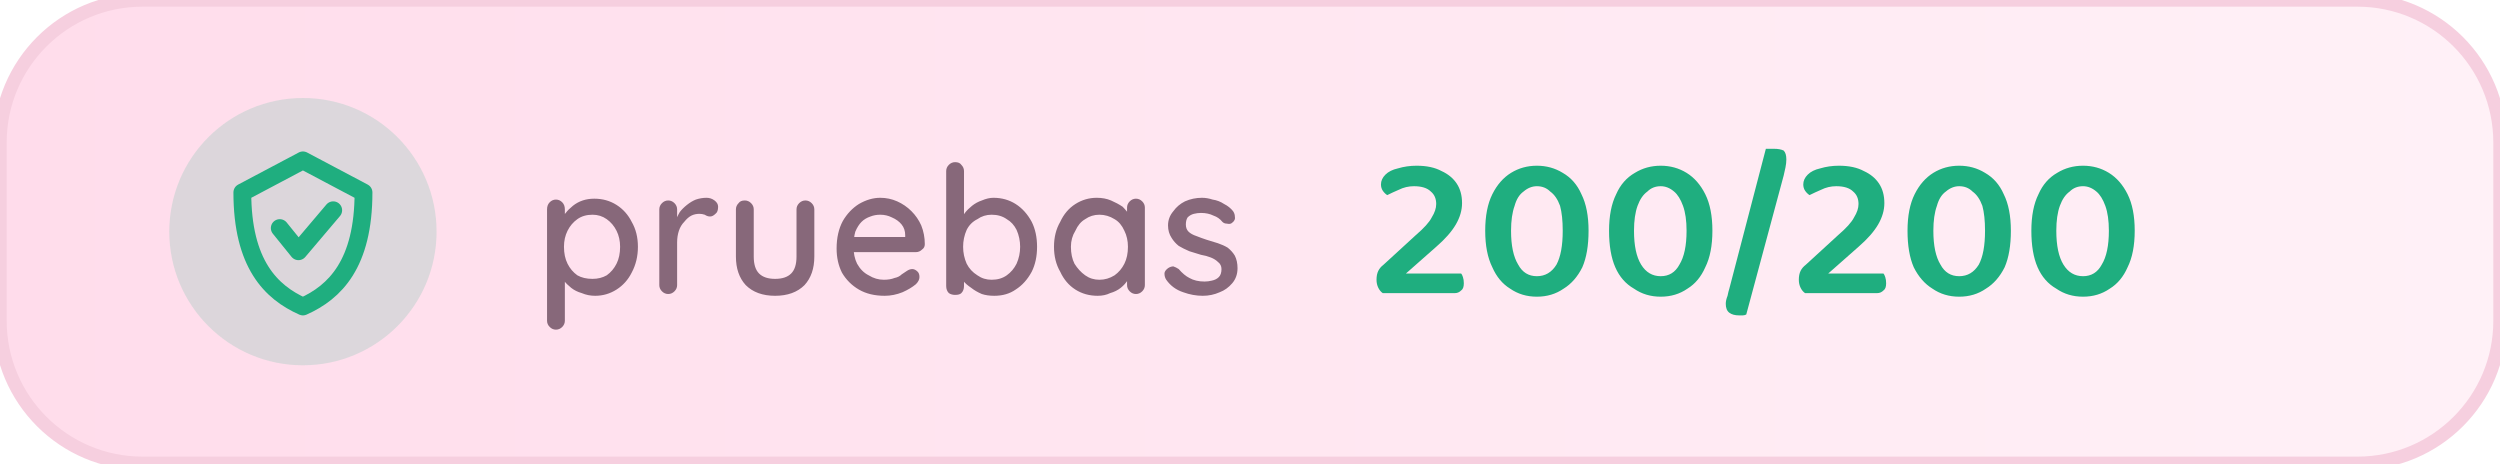
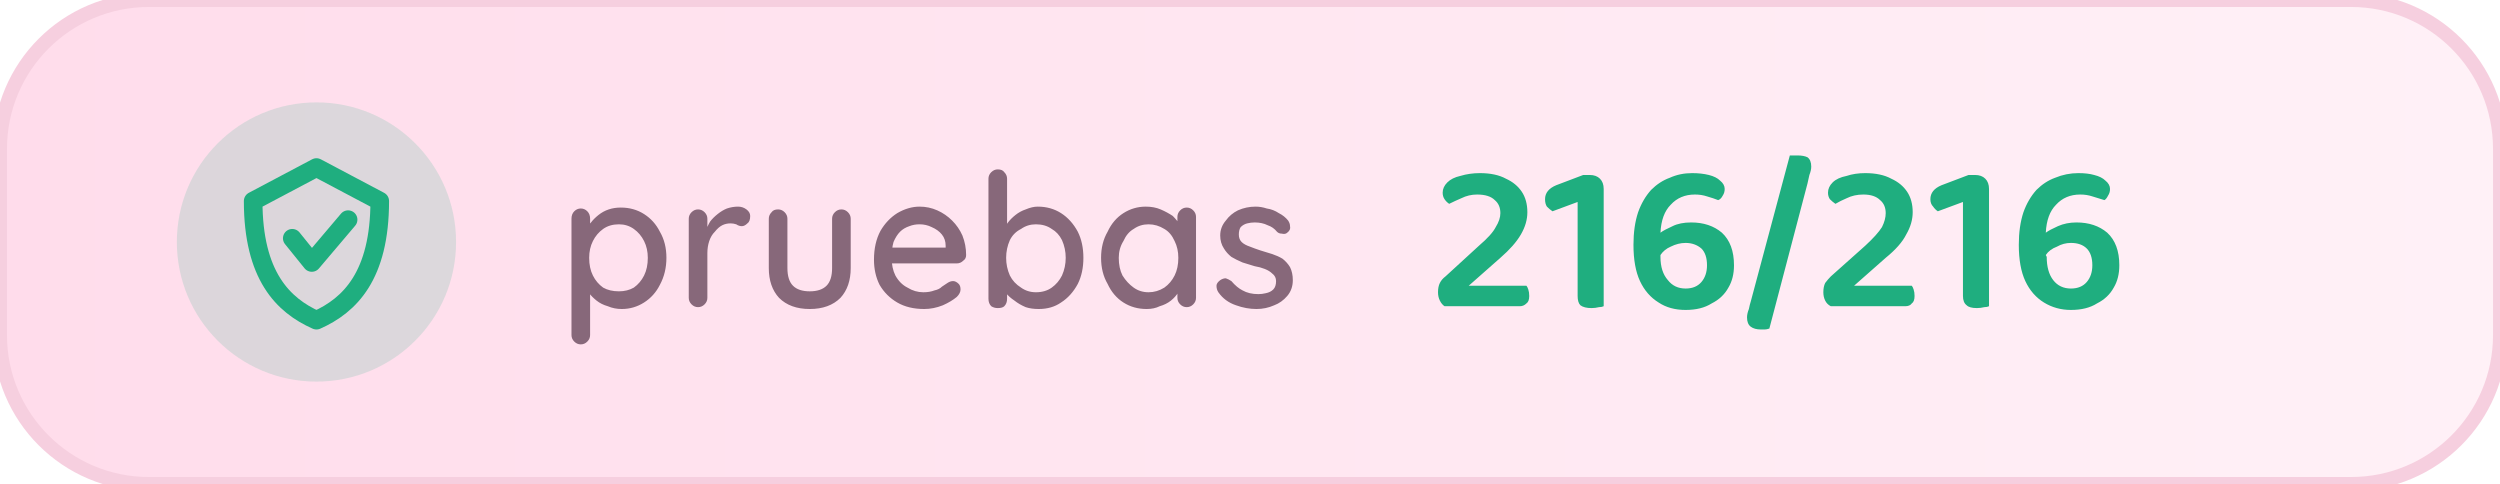
- <svg xmlns="http://www.w3.org/2000/svg" viewBox="0 0 280.6 52" width="280.6" height="52" role="img" aria-label="pruebas 200/200">
+ <svg xmlns="http://www.w3.org/2000/svg" viewBox="0 0 268.6 52" width="268.6" height="52" role="img" aria-label="pruebas 216/216">
  <defs>
    <linearGradient id="gi" x1="0" y1="0" x2="1" y2="0">
      <stop offset="0" stop-color="#FFDCEB" />
      <stop offset="1" stop-color="#FFF1F7" />
    </linearGradient>
  </defs>
-   <rect x="0" y="0" width="280.6" height="52" rx="16" ry="16" fill="url(#gi)" stroke="#F6CFDF" stroke-width="1.5" />
+   <rect x="0" y="0" width="268.6" height="52" rx="16" ry="16" fill="url(#gi)" stroke="#F6CFDF" stroke-width="1.5" />
  <circle cx="34" cy="26" r="15" fill="#1FAE7F" opacity="0.16" />
  <g fill="none" stroke="#1FAE7F" stroke-width="2" stroke-linecap="round" stroke-linejoin="round">
    <path d="M 34 18 L 40.8 21.6 C 40.8 29.6 37.6 32.8 34 34.4 C 30.4 32.8 27.2 29.6 27.2 21.6 Z" />
    <path d="M 31.4 25.6 L 33.5 28.2 L 37.4 23.6" />
  </g>
  <path d="M66.7 22.3Q68.1 22.3 69.2 23Q70.3 23.7 70.9 24.9Q71.6 26.1 71.6 27.7Q71.6 29.3 70.9 30.6Q70.3 31.8 69.2 32.5Q68.1 33.2 66.8 33.2Q66 33.2 65.3 32.9Q64.6 32.7 64.1 32.3Q63.6 31.9 63.3 31.5Q62.9 31 62.9 30.7L63.4 30.4V36Q63.4 36.4 63.1 36.7Q62.8 37 62.4 37Q62 37 61.7 36.7Q61.4 36.4 61.4 36V23.5Q61.4 23 61.7 22.7Q62 22.4 62.4 22.4Q62.8 22.4 63.1 22.7Q63.4 23 63.4 23.5V24.8L63.1 24.7Q63.1 24.3 63.5 23.9Q63.8 23.5 64.3 23.1Q64.8 22.7 65.4 22.5Q66 22.3 66.7 22.3ZM66.5 24.1Q65.5 24.1 64.8 24.6Q64.1 25.1 63.7 25.9Q63.3 26.7 63.3 27.7Q63.3 28.8 63.7 29.6Q64.1 30.4 64.8 30.9Q65.5 31.3 66.5 31.3Q67.4 31.3 68.1 30.9Q68.8 30.4 69.2 29.6Q69.6 28.8 69.6 27.7Q69.6 26.7 69.2 25.9Q68.8 25.1 68.1 24.6Q67.4 24.1 66.5 24.1Z M75 33Q74.6 33 74.3 32.7Q74 32.4 74 32V23.5Q74 23.1 74.3 22.8Q74.6 22.5 75 22.5Q75.4 22.5 75.7 22.8Q76 23.1 76 23.5V25.8L75.8 24.9Q76 24.3 76.3 23.8Q76.6 23.4 77.1 23Q77.6 22.6 78.1 22.4Q78.7 22.2 79.3 22.2Q79.8 22.2 80.2 22.5Q80.6 22.8 80.6 23.2Q80.6 23.8 80.3 24Q80 24.3 79.7 24.3Q79.4 24.3 79.1 24.1Q78.8 24 78.5 24Q78 24 77.6 24.2Q77.2 24.4 76.8 24.9Q76.4 25.3 76.2 25.9Q76 26.5 76 27.2V32Q76 32.4 75.7 32.7Q75.4 33 75 33Z M90.4 22.5Q90.8 22.5 91.1 22.8Q91.4 23.1 91.4 23.5V28.8Q91.4 30.8 90.3 32Q89.1 33.2 87 33.2Q84.9 33.2 83.7 32Q82.6 30.8 82.6 28.8V23.5Q82.6 23.1 82.9 22.8Q83.1 22.5 83.6 22.5Q84 22.5 84.3 22.8Q84.6 23.1 84.6 23.5V28.8Q84.6 30.1 85.2 30.7Q85.8 31.3 87 31.3Q88.2 31.3 88.8 30.7Q89.4 30.1 89.4 28.8V23.5Q89.4 23.1 89.7 22.8Q90 22.5 90.4 22.5Z M99.3 33.2Q97.6 33.2 96.4 32.5Q95.2 31.8 94.5 30.6Q93.9 29.4 93.9 27.9Q93.9 26.1 94.6 24.8Q95.3 23.6 96.4 22.9Q97.6 22.2 98.8 22.2Q99.8 22.2 100.7 22.6Q101.6 23 102.3 23.7Q103 24.4 103.4 25.3Q103.8 26.3 103.8 27.4Q103.8 27.8 103.5 28Q103.2 28.3 102.8 28.3H95L94.5 26.6H102L101.6 26.9V26.4Q101.6 25.7 101.2 25.2Q100.8 24.7 100.1 24.4Q99.5 24.1 98.8 24.1Q98.2 24.1 97.7 24.3Q97.1 24.5 96.7 24.9Q96.3 25.3 96 26Q95.8 26.7 95.8 27.7Q95.8 28.8 96.2 29.6Q96.7 30.5 97.5 30.9Q98.3 31.4 99.2 31.4Q99.9 31.4 100.4 31.2Q100.9 31.1 101.2 30.8Q101.5 30.6 101.8 30.4Q102.1 30.2 102.4 30.2Q102.7 30.2 103 30.5Q103.2 30.7 103.2 31.1Q103.2 31.5 102.8 31.9Q102.2 32.4 101.3 32.8Q100.3 33.2 99.3 33.2Z M111.5 22.2Q112.9 22.2 114 22.9Q115.1 23.6 115.8 24.9Q116.4 26.1 116.4 27.7Q116.4 29.3 115.8 30.5Q115.1 31.8 114 32.5Q113 33.2 111.6 33.2Q110.8 33.2 110.2 33Q109.5 32.7 109 32.3Q108.4 31.9 108.1 31.5Q107.8 31 107.7 30.7L108.2 30.4V32.1Q108.2 32.6 107.9 32.9Q107.7 33.1 107.2 33.1Q106.8 33.1 106.5 32.9Q106.2 32.6 106.2 32.1V19.2Q106.2 18.8 106.5 18.5Q106.8 18.2 107.2 18.2Q107.7 18.2 107.9 18.5Q108.2 18.8 108.2 19.2V24.8L107.9 24.7Q108 24.3 108.3 23.9Q108.6 23.5 109.1 23.1Q109.6 22.7 110.2 22.5Q110.9 22.2 111.5 22.2ZM111.3 24.1Q110.4 24.1 109.7 24.6Q108.9 25 108.5 25.8Q108.1 26.7 108.1 27.7Q108.1 28.7 108.5 29.6Q108.9 30.4 109.7 30.9Q110.4 31.4 111.3 31.4Q112.3 31.4 113 30.9Q113.7 30.4 114.1 29.6Q114.5 28.7 114.5 27.7Q114.5 26.7 114.1 25.8Q113.7 25 113 24.6Q112.3 24.1 111.3 24.1Z M127.5 22.3Q127.9 22.3 128.2 22.6Q128.5 22.9 128.5 23.3V32Q128.5 32.4 128.2 32.7Q127.9 33 127.5 33Q127.1 33 126.8 32.7Q126.5 32.4 126.5 32V30.5L126.9 30.6Q126.9 31 126.6 31.4Q126.3 31.9 125.8 32.3Q125.3 32.7 124.6 32.9Q124 33.2 123.2 33.2Q121.8 33.2 120.7 32.5Q119.6 31.8 119 30.5Q118.3 29.3 118.3 27.7Q118.3 26.1 119 24.9Q119.6 23.6 120.7 22.9Q121.8 22.2 123.1 22.2Q124 22.2 124.7 22.5Q125.4 22.8 126 23.2Q126.5 23.7 126.8 24.2Q127.1 24.7 127.1 25.1L126.5 25.2V23.3Q126.5 22.9 126.8 22.6Q127.1 22.3 127.5 22.3ZM123.4 31.4Q124.3 31.4 125.1 30.9Q125.8 30.4 126.2 29.6Q126.6 28.8 126.6 27.7Q126.6 26.7 126.2 25.9Q125.8 25 125.1 24.6Q124.3 24.1 123.4 24.1Q122.5 24.1 121.8 24.6Q121.1 25 120.7 25.9Q120.2 26.7 120.2 27.7Q120.2 28.8 120.6 29.6Q121.1 30.4 121.8 30.9Q122.5 31.4 123.4 31.4Z M130.9 31.4Q130.7 31.1 130.7 30.7Q130.7 30.4 131.1 30.1Q131.4 29.9 131.7 29.9Q132 30 132.3 30.2Q132.9 30.9 133.5 31.2Q134.2 31.6 135.2 31.6Q135.6 31.6 136 31.5Q136.5 31.4 136.8 31.1Q137.1 30.8 137.1 30.2Q137.1 29.7 136.7 29.4Q136.4 29.1 135.9 28.9Q135.4 28.7 134.8 28.6Q134.1 28.4 133.5 28.2Q132.8 27.9 132.3 27.6Q131.8 27.2 131.5 26.7Q131.1 26.1 131.1 25.3Q131.1 24.4 131.7 23.7Q132.2 23 133 22.6Q133.9 22.2 134.9 22.2Q135.5 22.2 136.1 22.4Q136.8 22.5 137.4 22.9Q138 23.2 138.4 23.7Q138.6 24 138.6 24.3Q138.7 24.7 138.3 25Q138.1 25.2 137.7 25.1Q137.4 25.1 137.2 24.9Q136.8 24.4 136.2 24.2Q135.6 23.9 134.8 23.9Q134.4 23.9 134 24Q133.6 24.1 133.3 24.4Q133.1 24.7 133.1 25.2Q133.1 25.7 133.4 26Q133.7 26.3 134.3 26.5Q134.8 26.7 135.4 26.9Q136.1 27.1 136.7 27.3Q137.3 27.5 137.8 27.8Q138.3 28.2 138.6 28.7Q138.9 29.3 138.9 30.1Q138.9 31.1 138.3 31.8Q137.7 32.5 136.9 32.8Q136 33.2 135 33.2Q133.9 33.2 132.8 32.8Q131.6 32.4 130.9 31.4Z" fill="#87687A" />
-   <path d="M155 20.7Q155 20.1 155.5 19.6Q156 19.1 156.9 18.9Q157.9 18.6 159 18.6Q160.7 18.6 161.8 19.2Q162.9 19.7 163.5 20.6Q164.1 21.5 164.1 22.8Q164.1 24 163.4 25.2Q162.7 26.4 161.2 27.7L157.8 30.7H164Q164.1 30.8 164.2 31.1Q164.3 31.4 164.3 31.8Q164.3 32.4 164 32.6Q163.7 32.9 163.3 32.9H155.2Q154.9 32.7 154.7 32.3Q154.5 31.9 154.5 31.4Q154.5 30.8 154.7 30.4Q154.9 30 155.3 29.7L158.9 26.4Q160.3 25.2 160.7 24.4Q161.2 23.6 161.2 22.9Q161.2 22 160.6 21.5Q160 20.9 158.7 20.9Q157.8 20.9 157 21.3Q156.3 21.6 155.7 21.9Q155.4 21.7 155.2 21.4Q155 21.1 155 20.7Z M175.4 25.9Q175.4 24.2 175.1 23.1Q174.7 22 174 21.5Q173.4 20.9 172.5 20.9Q171.7 20.9 171 21.5Q170.3 22 170 23.1Q169.6 24.2 169.6 25.9Q169.6 28.4 170.4 29.7Q171.1 31 172.5 31Q173.9 31 174.7 29.7Q175.4 28.4 175.4 25.9ZM172.5 33.3Q170.8 33.3 169.5 32.4Q168.2 31.6 167.5 30Q166.7 28.4 166.7 25.9Q166.7 23.4 167.5 21.8Q168.3 20.2 169.6 19.4Q170.9 18.6 172.5 18.6Q174.1 18.6 175.4 19.4Q176.8 20.2 177.5 21.8Q178.3 23.4 178.3 25.9Q178.3 28.4 177.6 30Q176.8 31.6 175.5 32.4Q174.2 33.3 172.5 33.3Z M189.3 25.9Q189.3 24.2 188.9 23.1Q188.5 22 187.9 21.5Q187.2 20.9 186.4 20.9Q185.5 20.9 184.9 21.5Q184.2 22 183.8 23.1Q183.4 24.2 183.4 25.9Q183.4 28.4 184.2 29.7Q185 31 186.4 31Q187.8 31 188.5 29.7Q189.3 28.4 189.3 25.9ZM186.4 33.3Q184.7 33.3 183.4 32.4Q182 31.6 181.3 30Q180.6 28.4 180.6 25.9Q180.6 23.4 181.4 21.8Q182.1 20.2 183.5 19.4Q184.8 18.6 186.4 18.6Q188 18.6 189.3 19.4Q190.6 20.2 191.4 21.8Q192.2 23.4 192.2 25.9Q192.2 28.4 191.4 30Q190.7 31.6 189.4 32.4Q188.1 33.3 186.4 33.3Z M200.2 19.7 196 35.3Q195.8 35.4 195.6 35.4Q195.4 35.4 195.2 35.4Q194.5 35.4 194.1 35.1Q193.7 34.8 193.7 34.1Q193.7 33.7 193.9 33.2Q194 32.7 194.1 32.4L198.2 16.7Q198.5 16.7 198.7 16.7Q198.9 16.7 199.1 16.7Q199.8 16.7 200.2 16.9Q200.5 17.2 200.5 17.9Q200.5 18.3 200.4 18.8Q200.3 19.2 200.2 19.7Z M202.4 20.7Q202.4 20.1 202.9 19.6Q203.4 19.1 204.3 18.9Q205.3 18.6 206.4 18.6Q208.1 18.6 209.2 19.2Q210.3 19.7 210.9 20.6Q211.5 21.5 211.5 22.8Q211.5 24 210.8 25.2Q210.1 26.4 208.6 27.7L205.2 30.7H211.4Q211.5 30.8 211.6 31.1Q211.7 31.4 211.7 31.8Q211.7 32.4 211.4 32.6Q211.1 32.9 210.7 32.9H202.6Q202.3 32.7 202.1 32.3Q201.9 31.9 201.9 31.4Q201.9 30.8 202.1 30.4Q202.3 30 202.7 29.7L206.3 26.4Q207.7 25.2 208.1 24.4Q208.6 23.6 208.6 22.9Q208.6 22 208 21.5Q207.4 20.9 206.1 20.9Q205.2 20.9 204.4 21.3Q203.7 21.6 203.1 21.9Q202.8 21.7 202.6 21.4Q202.4 21.1 202.4 20.7Z M222.8 25.9Q222.8 24.2 222.5 23.1Q222.1 22 221.4 21.5Q220.8 20.9 219.9 20.9Q219.1 20.9 218.4 21.5Q217.7 22 217.4 23.1Q217 24.2 217 25.9Q217 28.4 217.8 29.7Q218.5 31 219.9 31Q221.3 31 222.1 29.7Q222.8 28.4 222.8 25.9ZM219.9 33.3Q218.2 33.3 216.9 32.4Q215.6 31.6 214.8 30Q214.1 28.4 214.1 25.9Q214.1 23.4 214.9 21.8Q215.7 20.2 217 19.4Q218.3 18.6 219.9 18.6Q221.5 18.6 222.8 19.4Q224.2 20.2 224.9 21.8Q225.7 23.4 225.7 25.9Q225.7 28.4 225 30Q224.2 31.6 222.9 32.4Q221.6 33.3 219.9 33.3Z M236.7 25.9Q236.7 24.2 236.3 23.1Q235.9 22 235.3 21.5Q234.6 20.9 233.8 20.9Q232.9 20.9 232.3 21.5Q231.6 22 231.2 23.1Q230.8 24.2 230.8 25.9Q230.8 28.4 231.6 29.7Q232.4 31 233.8 31Q235.2 31 235.9 29.7Q236.7 28.4 236.7 25.9ZM233.8 33.3Q232.1 33.3 230.8 32.4Q229.4 31.6 228.7 30Q228 28.4 228 25.9Q228 23.4 228.8 21.8Q229.5 20.2 230.9 19.4Q232.2 18.6 233.8 18.6Q235.4 18.6 236.7 19.4Q238 20.2 238.8 21.8Q239.6 23.4 239.6 25.9Q239.6 28.4 238.8 30Q238.1 31.6 236.8 32.4Q235.5 33.3 233.8 33.3Z" fill="#1FAE7F" />
+   <path d="M155 20.7Q155 20.1 155.5 19.6Q156 19.1 156.9 18.9Q157.9 18.6 159 18.6Q160.7 18.6 161.8 19.2Q162.9 19.7 163.5 20.6Q164.1 21.5 164.1 22.8Q164.1 24 163.4 25.2Q162.7 26.4 161.2 27.7L157.8 30.7H164Q164.1 30.8 164.2 31.1Q164.3 31.4 164.3 31.8Q164.3 32.4 164 32.6Q163.7 32.9 163.3 32.9H155.2Q154.9 32.7 154.7 32.3Q154.5 31.9 154.5 31.4Q154.5 30.8 154.7 30.4Q154.9 30 155.3 29.7L158.9 26.4Q160.3 25.2 160.7 24.4Q161.2 23.6 161.2 22.9Q161.2 22 160.6 21.5Q160 20.9 158.7 20.9Q157.8 20.9 157 21.3Q156.3 21.6 155.7 21.9Q155.4 21.7 155.2 21.4Q155 21.1 155 20.7Z M172.3 28.8H169.5V21.7L166.8 22.7Q166.5 22.5 166.2 22.2Q166 21.9 166 21.4Q166 20.4 167.2 19.9L170.1 18.8H170.8Q171.5 18.8 171.9 19.2Q172.3 19.6 172.3 20.3ZM169.5 26.9H172.3V32.9Q172.1 33 171.8 33Q171.4 33.1 171 33.1Q170.2 33.1 169.8 32.8Q169.5 32.5 169.5 31.8Z M185.3 20.3Q185.3 20.7 185.1 21Q184.9 21.4 184.6 21.5Q184.1 21.3 183.4 21.1Q182.8 20.9 182.1 20.9Q180.5 20.9 179.5 22Q178.5 23 178.4 25Q178.8 24.7 179.7 24.3Q180.5 23.9 181.7 23.9Q183.7 23.9 185 25Q186.3 26.2 186.3 28.5Q186.3 29.9 185.7 30.9Q185.1 32 183.9 32.6Q182.8 33.3 181.1 33.3Q179.4 33.3 178.2 32.5Q176.9 31.7 176.2 30.2Q175.5 28.7 175.5 26.3Q175.5 24.3 176 22.8Q176.5 21.4 177.4 20.4Q178.3 19.5 179.4 19.1Q180.5 18.6 181.8 18.6Q182.8 18.6 183.6 18.8Q184.4 19 184.8 19.4Q185.3 19.8 185.3 20.3ZM181.1 31Q182.2 31 182.8 30.3Q183.4 29.6 183.4 28.5Q183.4 27.3 182.8 26.7Q182.1 26.1 181.1 26.1Q180.3 26.1 179.5 26.5Q178.8 26.8 178.4 27.4L178.4 27.6Q178.4 29.2 179.2 30.1Q179.9 31 181.1 31Z M194.2 19.7 190.1 35.3Q189.8 35.4 189.6 35.4Q189.4 35.4 189.2 35.4Q188.5 35.4 188.1 35.1Q187.7 34.8 187.7 34.1Q187.7 33.7 187.9 33.2Q188 32.7 188.1 32.4L192.3 16.7Q192.5 16.7 192.7 16.7Q192.9 16.7 193.1 16.7Q193.8 16.7 194.2 16.9Q194.6 17.2 194.6 17.9Q194.6 18.3 194.4 18.8Q194.3 19.2 194.2 19.7Z M196.4 20.7Q196.4 20.1 196.9 19.6Q197.4 19.1 198.4 18.9Q199.3 18.6 200.4 18.6Q202.1 18.6 203.2 19.2Q204.3 19.7 204.9 20.6Q205.5 21.5 205.5 22.8Q205.5 24 204.8 25.2Q204.2 26.4 202.6 27.7L199.2 30.7H205.4Q205.5 30.8 205.6 31.1Q205.7 31.4 205.7 31.8Q205.7 32.4 205.4 32.6Q205.2 32.9 204.7 32.9H196.7Q196.3 32.7 196.1 32.3Q195.9 31.9 195.9 31.4Q195.9 30.8 196.1 30.4Q196.4 30 196.7 29.7L200.4 26.4Q201.7 25.2 202.2 24.4Q202.6 23.6 202.6 22.9Q202.6 22 202 21.5Q201.4 20.9 200.2 20.9Q199.2 20.9 198.4 21.3Q197.7 21.6 197.2 21.9Q196.9 21.7 196.6 21.4Q196.4 21.1 196.4 20.7Z M213.7 28.8H210.9V21.7L208.2 22.7Q207.9 22.5 207.7 22.2Q207.4 21.9 207.4 21.4Q207.4 20.4 208.6 19.9L211.5 18.8H212.2Q212.9 18.8 213.3 19.2Q213.7 19.6 213.7 20.3ZM210.9 26.9H213.7V32.9Q213.5 33 213.2 33Q212.8 33.1 212.4 33.1Q211.6 33.1 211.3 32.8Q210.9 32.5 210.9 31.8Z M226.7 20.3Q226.7 20.7 226.5 21Q226.3 21.4 226.1 21.5Q225.5 21.3 224.8 21.1Q224.2 20.9 223.5 20.9Q221.9 20.9 220.9 22Q219.9 23 219.8 25Q220.2 24.7 221.1 24.3Q222 23.9 223.1 23.9Q225.1 23.9 226.4 25Q227.7 26.2 227.7 28.5Q227.7 29.9 227.1 30.9Q226.5 32 225.3 32.6Q224.2 33.3 222.5 33.3Q220.9 33.3 219.6 32.5Q218.3 31.7 217.6 30.2Q216.9 28.7 216.9 26.3Q216.9 24.3 217.4 22.8Q217.9 21.4 218.8 20.4Q219.7 19.5 220.8 19.1Q222 18.6 223.3 18.6Q224.3 18.6 225 18.8Q225.8 19 226.2 19.4Q226.7 19.8 226.7 20.3ZM222.5 31Q223.6 31 224.2 30.3Q224.8 29.6 224.8 28.5Q224.8 27.3 224.2 26.7Q223.6 26.1 222.5 26.1Q221.7 26.1 221 26.5Q220.2 26.8 219.8 27.4L219.9 27.6Q219.9 29.2 220.6 30.1Q221.3 31 222.5 31Z" fill="#1FAE7F" />
</svg>
